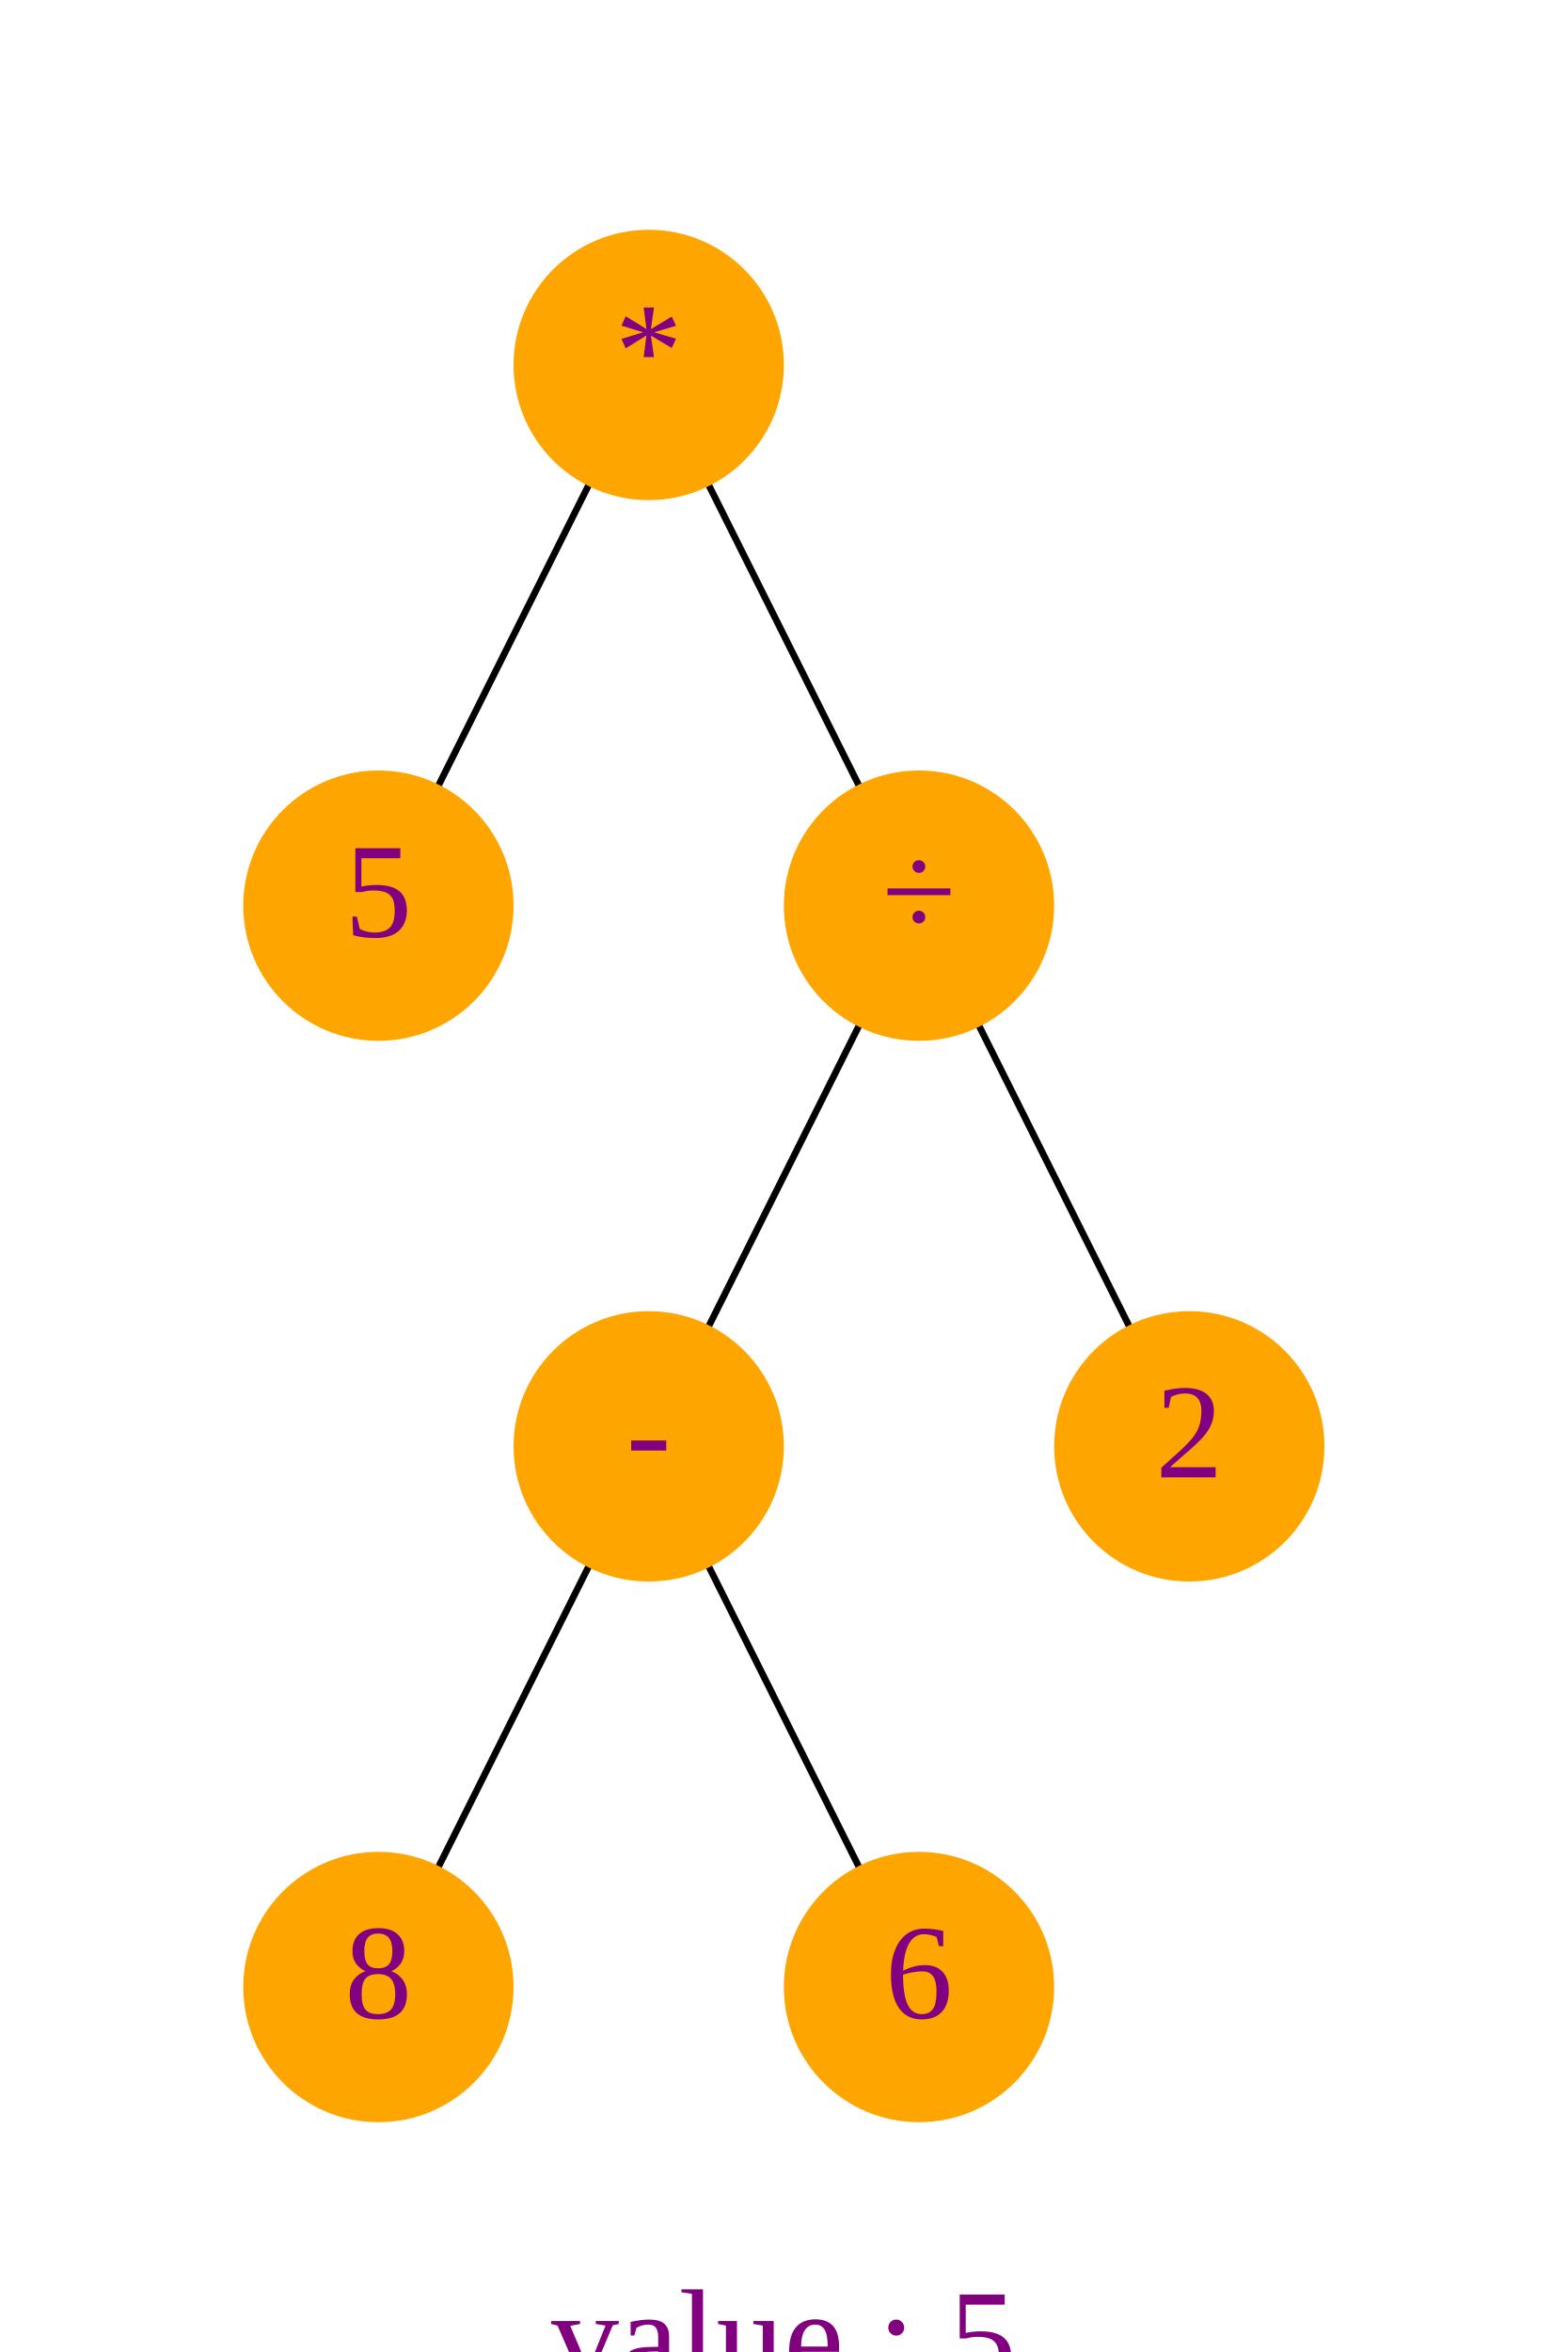
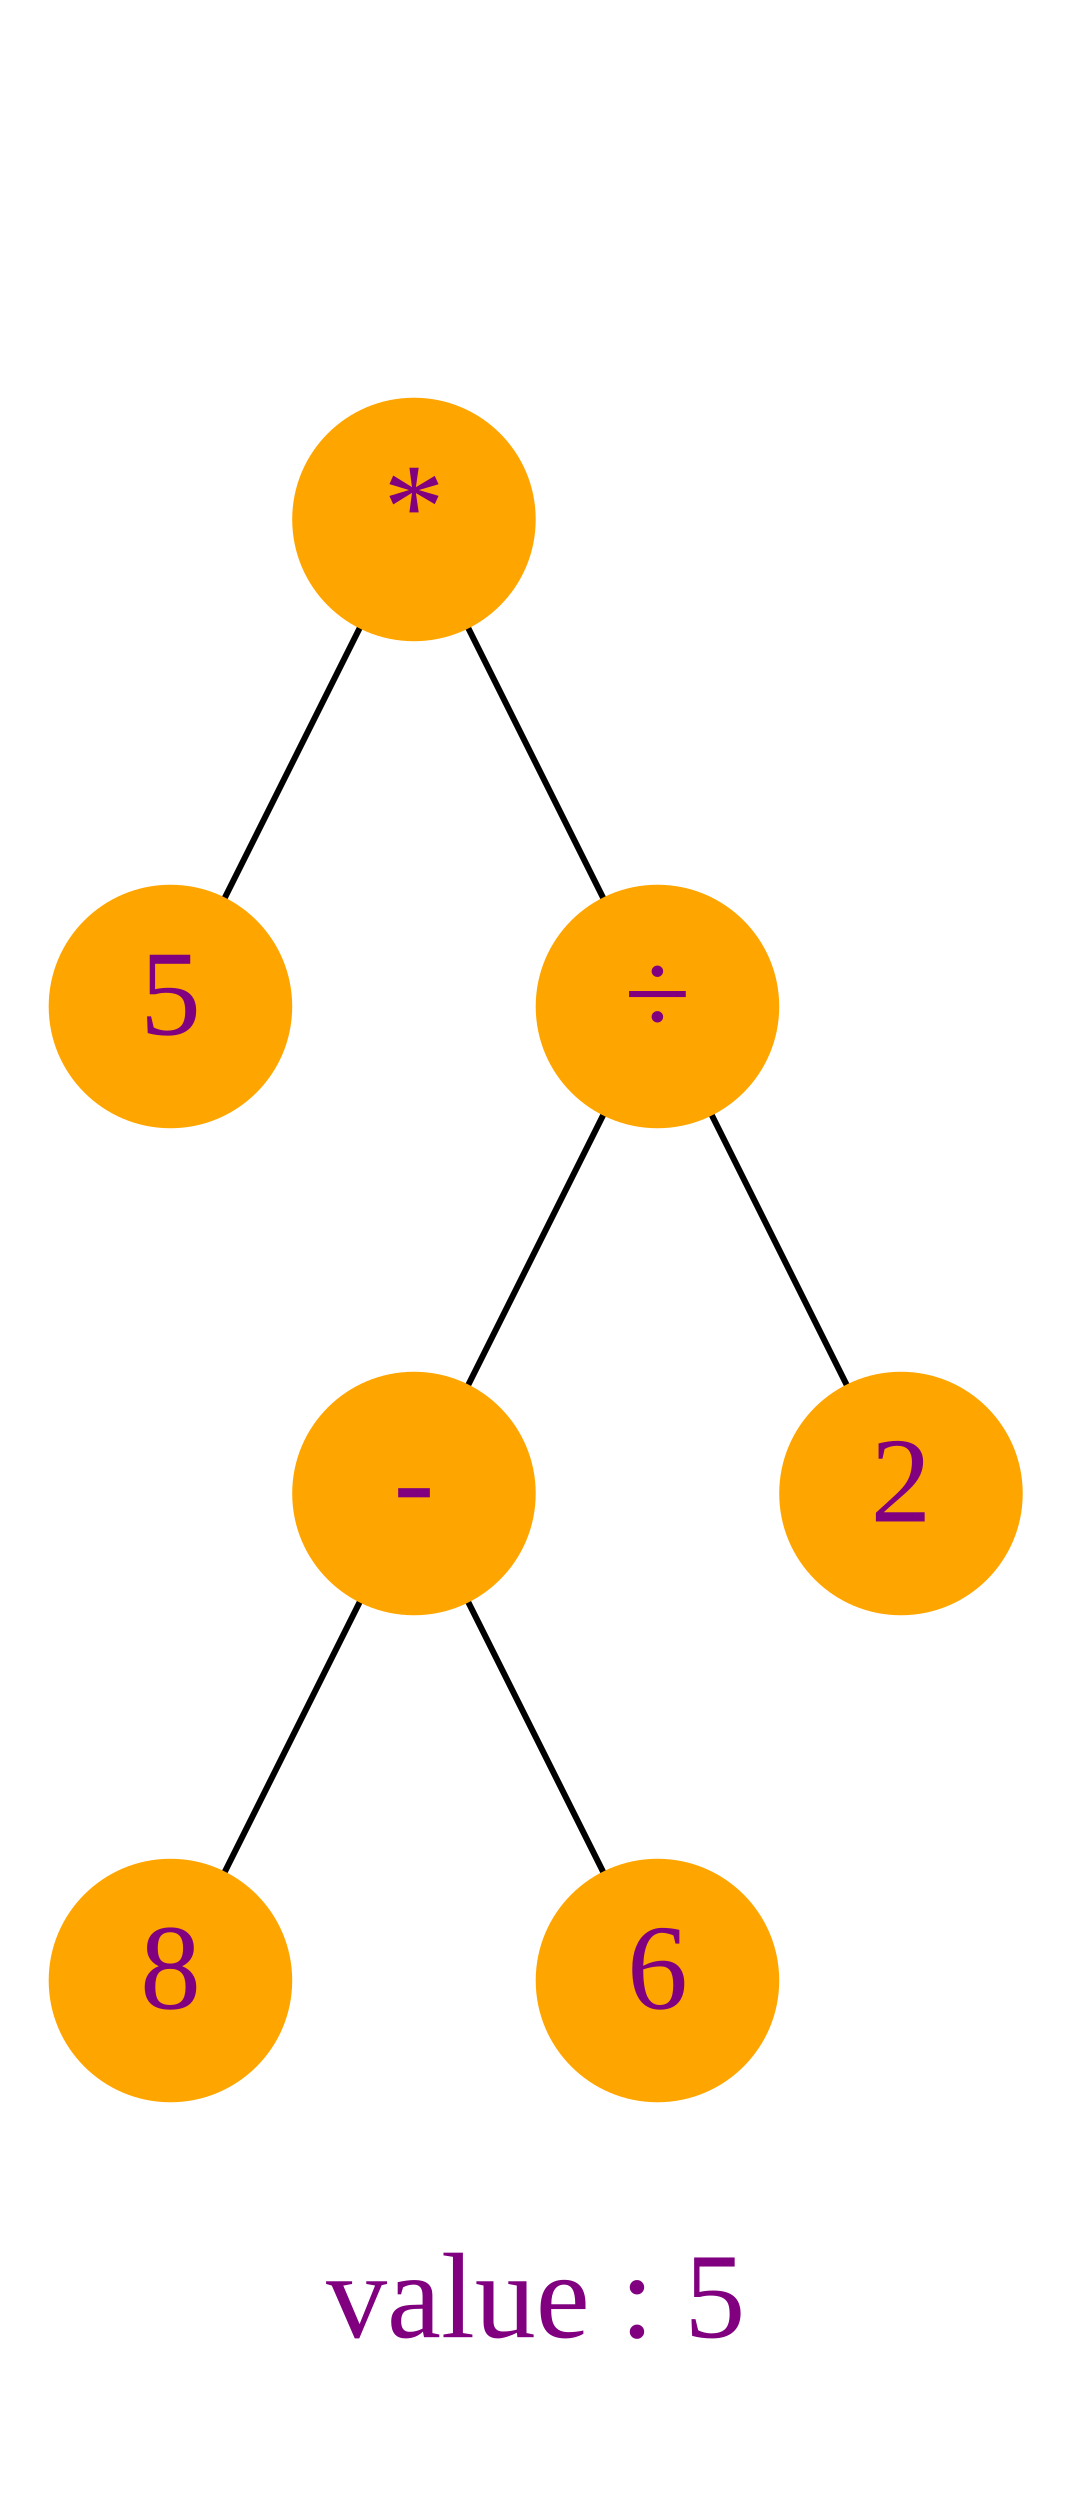
- <svg xmlns="http://www.w3.org/2000/svg" height="300" stroke-opacity="1" viewBox="0.0 0.0 200.0 300.0" font-size="1" width="200" stroke="rgb(0,0,0)" version="1.1">
+ <svg xmlns="http://www.w3.org/2000/svg" height="350" stroke-opacity="1" viewBox="0.0 0.0 150.0 350.0" font-size="1" width="150" stroke="rgb(0,0,0)" version="1.1">
  <defs />
-   <g stroke-linejoin="miter" stroke-opacity="1.0" fill-opacity="1.0" font-size="17.241px" stroke="rgb(0,0,0)" stroke-width="0.853" fill="rgb(128,0,128)" stroke-linecap="butt" stroke-miterlimit="10.0">
-     <text dominant-baseline="middle" transform="matrix(1,0,0,1,100,300)" stroke="none" text-anchor="middle">value : 5</text>
+   <g stroke-linejoin="miter" stroke-opacity="1.0" fill-opacity="1.0" font-size="17.045px" stroke="rgb(0,0,0)" stroke-width="0.844" fill="rgb(128,0,128)" stroke-linecap="butt" stroke-miterlimit="10.0">
+     <text dominant-baseline="middle" transform="matrix(1,0,0,1,75,323.2955)" stroke="none" text-anchor="middle">value : 5</text>
  </g>
-   <g stroke-linejoin="miter" stroke-opacity="1.0" fill-opacity="0.0" stroke="rgb(0,0,0)" stroke-width="0.853" fill="rgb(0,0,0)" stroke-linecap="butt" stroke-miterlimit="10.0">
-     <path d="M 82.759,46.552 l 34.483,68.966 " />
+   <g stroke-linejoin="miter" stroke-opacity="1.0" fill-opacity="0.0" stroke="rgb(0,0,0)" stroke-width="0.844" fill="rgb(0,0,0)" stroke-linecap="butt" stroke-miterlimit="10.0">
+     <path d="M 57.955,72.727 l 34.091,68.182 " />
  </g>
-   <g stroke-linejoin="miter" stroke-opacity="1.0" fill-opacity="0.0" stroke="rgb(0,0,0)" stroke-width="0.853" fill="rgb(0,0,0)" stroke-linecap="butt" stroke-miterlimit="10.0">
-     <path d="M 82.759,46.552 l -34.483,68.966 " />
+   <g stroke-linejoin="miter" stroke-opacity="1.0" fill-opacity="0.0" stroke="rgb(0,0,0)" stroke-width="0.844" fill="rgb(0,0,0)" stroke-linecap="butt" stroke-miterlimit="10.0">
+     <path d="M 57.955,72.727 l -34.091,68.182 " />
  </g>
-   <g stroke-linejoin="miter" stroke-opacity="1.0" fill-opacity="0.0" stroke="rgb(0,0,0)" stroke-width="0.853" fill="rgb(0,0,0)" stroke-linecap="butt" stroke-miterlimit="10.0">
-     <path d="M 117.241,115.517 l 34.483,68.966 " />
+   <g stroke-linejoin="miter" stroke-opacity="1.0" fill-opacity="0.0" stroke="rgb(0,0,0)" stroke-width="0.844" fill="rgb(0,0,0)" stroke-linecap="butt" stroke-miterlimit="10.0">
+     <path d="M 92.046,140.909 l 34.091,68.182 " />
  </g>
-   <g stroke-linejoin="miter" stroke-opacity="1.0" fill-opacity="0.0" stroke="rgb(0,0,0)" stroke-width="0.853" fill="rgb(0,0,0)" stroke-linecap="butt" stroke-miterlimit="10.0">
-     <path d="M 117.241,115.517 l -34.483,68.966 " />
+   <g stroke-linejoin="miter" stroke-opacity="1.0" fill-opacity="0.0" stroke="rgb(0,0,0)" stroke-width="0.844" fill="rgb(0,0,0)" stroke-linecap="butt" stroke-miterlimit="10.0">
+     <path d="M 92.046,140.909 l -34.091,68.182 " />
  </g>
  <g stroke-linejoin="miter" stroke-opacity="1.0" fill-opacity="1.0" stroke="rgb(0,0,0)" stroke-width="0.0" fill="rgb(255,165,0)" stroke-linecap="butt" stroke-miterlimit="10.0">
-     <path d="M 168.965,184.483 c 0,-9.522 -7.719,-17.241 -17.241 -17.241c -9.522,-0 -17.241,7.719 -17.241 17.241c -0,9.522 7.719,17.241 17.241 17.241c 9.522,0 17.241,-7.719 17.241 -17.241Z" />
+     <path d="M 143.182,209.091 c 0,-9.414 -7.631,-17.046 -17.046 -17.046c -9.414,-0 -17.046,7.631 -17.046 17.046c -0,9.414 7.631,17.046 17.046 17.046c 9.414,0 17.046,-7.631 17.046 -17.046Z" />
  </g>
-   <g stroke-linejoin="miter" stroke-opacity="1.0" fill-opacity="1.0" font-size="17.241px" stroke="rgb(0,0,0)" stroke-width="0.853" fill="rgb(128,0,128)" stroke-linecap="butt" stroke-miterlimit="10.0">
-     <text dominant-baseline="middle" transform="matrix(1,0,0,1,151.7241,184.4828)" stroke="none" text-anchor="middle">2</text>
+   <g stroke-linejoin="miter" stroke-opacity="1.0" fill-opacity="1.0" font-size="17.045px" stroke="rgb(0,0,0)" stroke-width="0.844" fill="rgb(128,0,128)" stroke-linecap="butt" stroke-miterlimit="10.0">
+     <text dominant-baseline="middle" transform="matrix(1,0,0,1,126.1364,209.0909)" stroke="none" text-anchor="middle">2</text>
  </g>
-   <g stroke-linejoin="miter" stroke-opacity="1.0" fill-opacity="0.0" stroke="rgb(0,0,0)" stroke-width="0.853" fill="rgb(0,0,0)" stroke-linecap="butt" stroke-miterlimit="10.0">
-     <path d="M 82.759,184.483 l 34.483,68.966 " />
+   <g stroke-linejoin="miter" stroke-opacity="1.0" fill-opacity="0.0" stroke="rgb(0,0,0)" stroke-width="0.844" fill="rgb(0,0,0)" stroke-linecap="butt" stroke-miterlimit="10.0">
+     <path d="M 57.955,209.091 l 34.091,68.182 " />
  </g>
-   <g stroke-linejoin="miter" stroke-opacity="1.0" fill-opacity="0.0" stroke="rgb(0,0,0)" stroke-width="0.853" fill="rgb(0,0,0)" stroke-linecap="butt" stroke-miterlimit="10.0">
-     <path d="M 82.759,184.483 l -34.483,68.966 " />
+   <g stroke-linejoin="miter" stroke-opacity="1.0" fill-opacity="0.0" stroke="rgb(0,0,0)" stroke-width="0.844" fill="rgb(0,0,0)" stroke-linecap="butt" stroke-miterlimit="10.0">
+     <path d="M 57.955,209.091 l -34.091,68.182 " />
  </g>
  <g stroke-linejoin="miter" stroke-opacity="1.0" fill-opacity="1.0" stroke="rgb(0,0,0)" stroke-width="0.0" fill="rgb(255,165,0)" stroke-linecap="butt" stroke-miterlimit="10.0">
-     <path d="M 134.483,253.448 c 0,-9.522 -7.719,-17.241 -17.241 -17.241c -9.522,-0 -17.241,7.719 -17.241 17.241c -0,9.522 7.719,17.241 17.241 17.241c 9.522,0 17.241,-7.719 17.241 -17.241Z" />
+     <path d="M 109.091,277.273 c 0,-9.414 -7.631,-17.046 -17.046 -17.046c -9.414,-0 -17.046,7.631 -17.046 17.046c -0,9.414 7.631,17.046 17.046 17.046c 9.414,0 17.046,-7.631 17.046 -17.046Z" />
  </g>
-   <g stroke-linejoin="miter" stroke-opacity="1.0" fill-opacity="1.0" font-size="17.241px" stroke="rgb(0,0,0)" stroke-width="0.853" fill="rgb(128,0,128)" stroke-linecap="butt" stroke-miterlimit="10.0">
-     <text dominant-baseline="middle" transform="matrix(1,0,0,1,117.2414,253.4483)" stroke="none" text-anchor="middle">6</text>
+   <g stroke-linejoin="miter" stroke-opacity="1.0" fill-opacity="1.0" font-size="17.045px" stroke="rgb(0,0,0)" stroke-width="0.844" fill="rgb(128,0,128)" stroke-linecap="butt" stroke-miterlimit="10.0">
+     <text dominant-baseline="middle" transform="matrix(1,0,0,1,92.0455,277.2727)" stroke="none" text-anchor="middle">6</text>
  </g>
  <g stroke-linejoin="miter" stroke-opacity="1.0" fill-opacity="1.0" stroke="rgb(0,0,0)" stroke-width="0.0" fill="rgb(255,165,0)" stroke-linecap="butt" stroke-miterlimit="10.0">
-     <path d="M 65.517,253.448 c 0,-9.522 -7.719,-17.241 -17.241 -17.241c -9.522,-0 -17.241,7.719 -17.241 17.241c -0,9.522 7.719,17.241 17.241 17.241c 9.522,0 17.241,-7.719 17.241 -17.241Z" />
+     <path d="M 40.909,277.273 c 0,-9.414 -7.631,-17.046 -17.046 -17.046c -9.414,-0 -17.046,7.631 -17.046 17.046c -0,9.414 7.631,17.046 17.046 17.046c 9.414,0 17.046,-7.631 17.046 -17.046Z" />
  </g>
-   <g stroke-linejoin="miter" stroke-opacity="1.0" fill-opacity="1.0" font-size="17.241px" stroke="rgb(0,0,0)" stroke-width="0.853" fill="rgb(128,0,128)" stroke-linecap="butt" stroke-miterlimit="10.0">
-     <text dominant-baseline="middle" transform="matrix(1,0,0,1,48.2759,253.4483)" stroke="none" text-anchor="middle">8</text>
+   <g stroke-linejoin="miter" stroke-opacity="1.0" fill-opacity="1.0" font-size="17.045px" stroke="rgb(0,0,0)" stroke-width="0.844" fill="rgb(128,0,128)" stroke-linecap="butt" stroke-miterlimit="10.0">
+     <text dominant-baseline="middle" transform="matrix(1,0,0,1,23.8636,277.2727)" stroke="none" text-anchor="middle">8</text>
  </g>
  <g stroke-linejoin="miter" stroke-opacity="1.0" fill-opacity="1.0" stroke="rgb(0,0,0)" stroke-width="0.0" fill="rgb(255,165,0)" stroke-linecap="butt" stroke-miterlimit="10.0">
-     <path d="M 100,184.483 c 0,-9.522 -7.719,-17.241 -17.241 -17.241c -9.522,-0 -17.241,7.719 -17.241 17.241c -0,9.522 7.719,17.241 17.241 17.241c 9.522,0 17.241,-7.719 17.241 -17.241Z" />
+     <path d="M 75,209.091 c 0,-9.414 -7.631,-17.046 -17.046 -17.046c -9.414,-0 -17.046,7.631 -17.046 17.046c -0,9.414 7.631,17.046 17.046 17.046c 9.414,0 17.046,-7.631 17.046 -17.046Z" />
  </g>
-   <g stroke-linejoin="miter" stroke-opacity="1.0" fill-opacity="1.0" font-size="17.241px" stroke="rgb(0,0,0)" stroke-width="0.853" fill="rgb(128,0,128)" stroke-linecap="butt" stroke-miterlimit="10.0">
-     <text dominant-baseline="middle" transform="matrix(1,0,0,1,82.7586,184.4828)" stroke="none" text-anchor="middle">-</text>
+   <g stroke-linejoin="miter" stroke-opacity="1.0" fill-opacity="1.0" font-size="17.045px" stroke="rgb(0,0,0)" stroke-width="0.844" fill="rgb(128,0,128)" stroke-linecap="butt" stroke-miterlimit="10.0">
+     <text dominant-baseline="middle" transform="matrix(1,0,0,1,57.9545,209.0909)" stroke="none" text-anchor="middle">-</text>
  </g>
  <g stroke-linejoin="miter" stroke-opacity="1.0" fill-opacity="1.0" stroke="rgb(0,0,0)" stroke-width="0.0" fill="rgb(255,165,0)" stroke-linecap="butt" stroke-miterlimit="10.0">
-     <path d="M 134.483,115.517 c 0,-9.522 -7.719,-17.241 -17.241 -17.241c -9.522,-0 -17.241,7.719 -17.241 17.241c -0,9.522 7.719,17.241 17.241 17.241c 9.522,0 17.241,-7.719 17.241 -17.241Z" />
+     <path d="M 109.091,140.909 c 0,-9.414 -7.631,-17.046 -17.046 -17.046c -9.414,-0 -17.046,7.631 -17.046 17.046c -0,9.414 7.631,17.046 17.046 17.046c 9.414,0 17.046,-7.631 17.046 -17.046Z" />
  </g>
-   <g stroke-linejoin="miter" stroke-opacity="1.0" fill-opacity="1.0" font-size="17.241px" stroke="rgb(0,0,0)" stroke-width="0.853" fill="rgb(128,0,128)" stroke-linecap="butt" stroke-miterlimit="10.0">
-     <text dominant-baseline="middle" transform="matrix(1,0,0,1,117.2414,115.5172)" stroke="none" text-anchor="middle">÷</text>
+   <g stroke-linejoin="miter" stroke-opacity="1.0" fill-opacity="1.0" font-size="17.045px" stroke="rgb(0,0,0)" stroke-width="0.844" fill="rgb(128,0,128)" stroke-linecap="butt" stroke-miterlimit="10.0">
+     <text dominant-baseline="middle" transform="matrix(1,0,0,1,92.0455,140.9091)" stroke="none" text-anchor="middle">÷</text>
  </g>
  <g stroke-linejoin="miter" stroke-opacity="1.0" fill-opacity="1.0" stroke="rgb(0,0,0)" stroke-width="0.0" fill="rgb(255,165,0)" stroke-linecap="butt" stroke-miterlimit="10.0">
-     <path d="M 65.517,115.517 c 0,-9.522 -7.719,-17.241 -17.241 -17.241c -9.522,-0 -17.241,7.719 -17.241 17.241c -0,9.522 7.719,17.241 17.241 17.241c 9.522,0 17.241,-7.719 17.241 -17.241Z" />
+     <path d="M 40.909,140.909 c 0,-9.414 -7.631,-17.046 -17.046 -17.046c -9.414,-0 -17.046,7.631 -17.046 17.046c -0,9.414 7.631,17.046 17.046 17.046c 9.414,0 17.046,-7.631 17.046 -17.046Z" />
  </g>
-   <g stroke-linejoin="miter" stroke-opacity="1.0" fill-opacity="1.0" font-size="17.241px" stroke="rgb(0,0,0)" stroke-width="0.853" fill="rgb(128,0,128)" stroke-linecap="butt" stroke-miterlimit="10.0">
-     <text dominant-baseline="middle" transform="matrix(1,0,0,1,48.2759,115.5172)" stroke="none" text-anchor="middle">5</text>
+   <g stroke-linejoin="miter" stroke-opacity="1.0" fill-opacity="1.0" font-size="17.045px" stroke="rgb(0,0,0)" stroke-width="0.844" fill="rgb(128,0,128)" stroke-linecap="butt" stroke-miterlimit="10.0">
+     <text dominant-baseline="middle" transform="matrix(1,0,0,1,23.8636,140.9091)" stroke="none" text-anchor="middle">5</text>
  </g>
  <g stroke-linejoin="miter" stroke-opacity="1.0" fill-opacity="1.0" stroke="rgb(0,0,0)" stroke-width="0.0" fill="rgb(255,165,0)" stroke-linecap="butt" stroke-miterlimit="10.0">
-     <path d="M 100,46.552 c 0,-9.522 -7.719,-17.241 -17.241 -17.241c -9.522,-0 -17.241,7.719 -17.241 17.241c -0,9.522 7.719,17.241 17.241 17.241c 9.522,0 17.241,-7.719 17.241 -17.241Z" />
+     <path d="M 75,72.727 c 0,-9.414 -7.631,-17.046 -17.046 -17.046c -9.414,-0 -17.046,7.631 -17.046 17.046c -0,9.414 7.631,17.046 17.046 17.046c 9.414,0 17.046,-7.631 17.046 -17.046Z" />
  </g>
-   <g stroke-linejoin="miter" stroke-opacity="1.0" fill-opacity="1.0" font-size="17.241px" stroke="rgb(0,0,0)" stroke-width="0.853" fill="rgb(128,0,128)" stroke-linecap="butt" stroke-miterlimit="10.0">
-     <text dominant-baseline="middle" transform="matrix(1,0,0,1,82.7586,46.5517)" stroke="none" text-anchor="middle">*</text>
+   <g stroke-linejoin="miter" stroke-opacity="1.0" fill-opacity="1.0" font-size="17.045px" stroke="rgb(0,0,0)" stroke-width="0.844" fill="rgb(128,0,128)" stroke-linecap="butt" stroke-miterlimit="10.0">
+     <text dominant-baseline="middle" transform="matrix(1,0,0,1,57.9545,72.7273)" stroke="none" text-anchor="middle">*</text>
  </g>
</svg>
